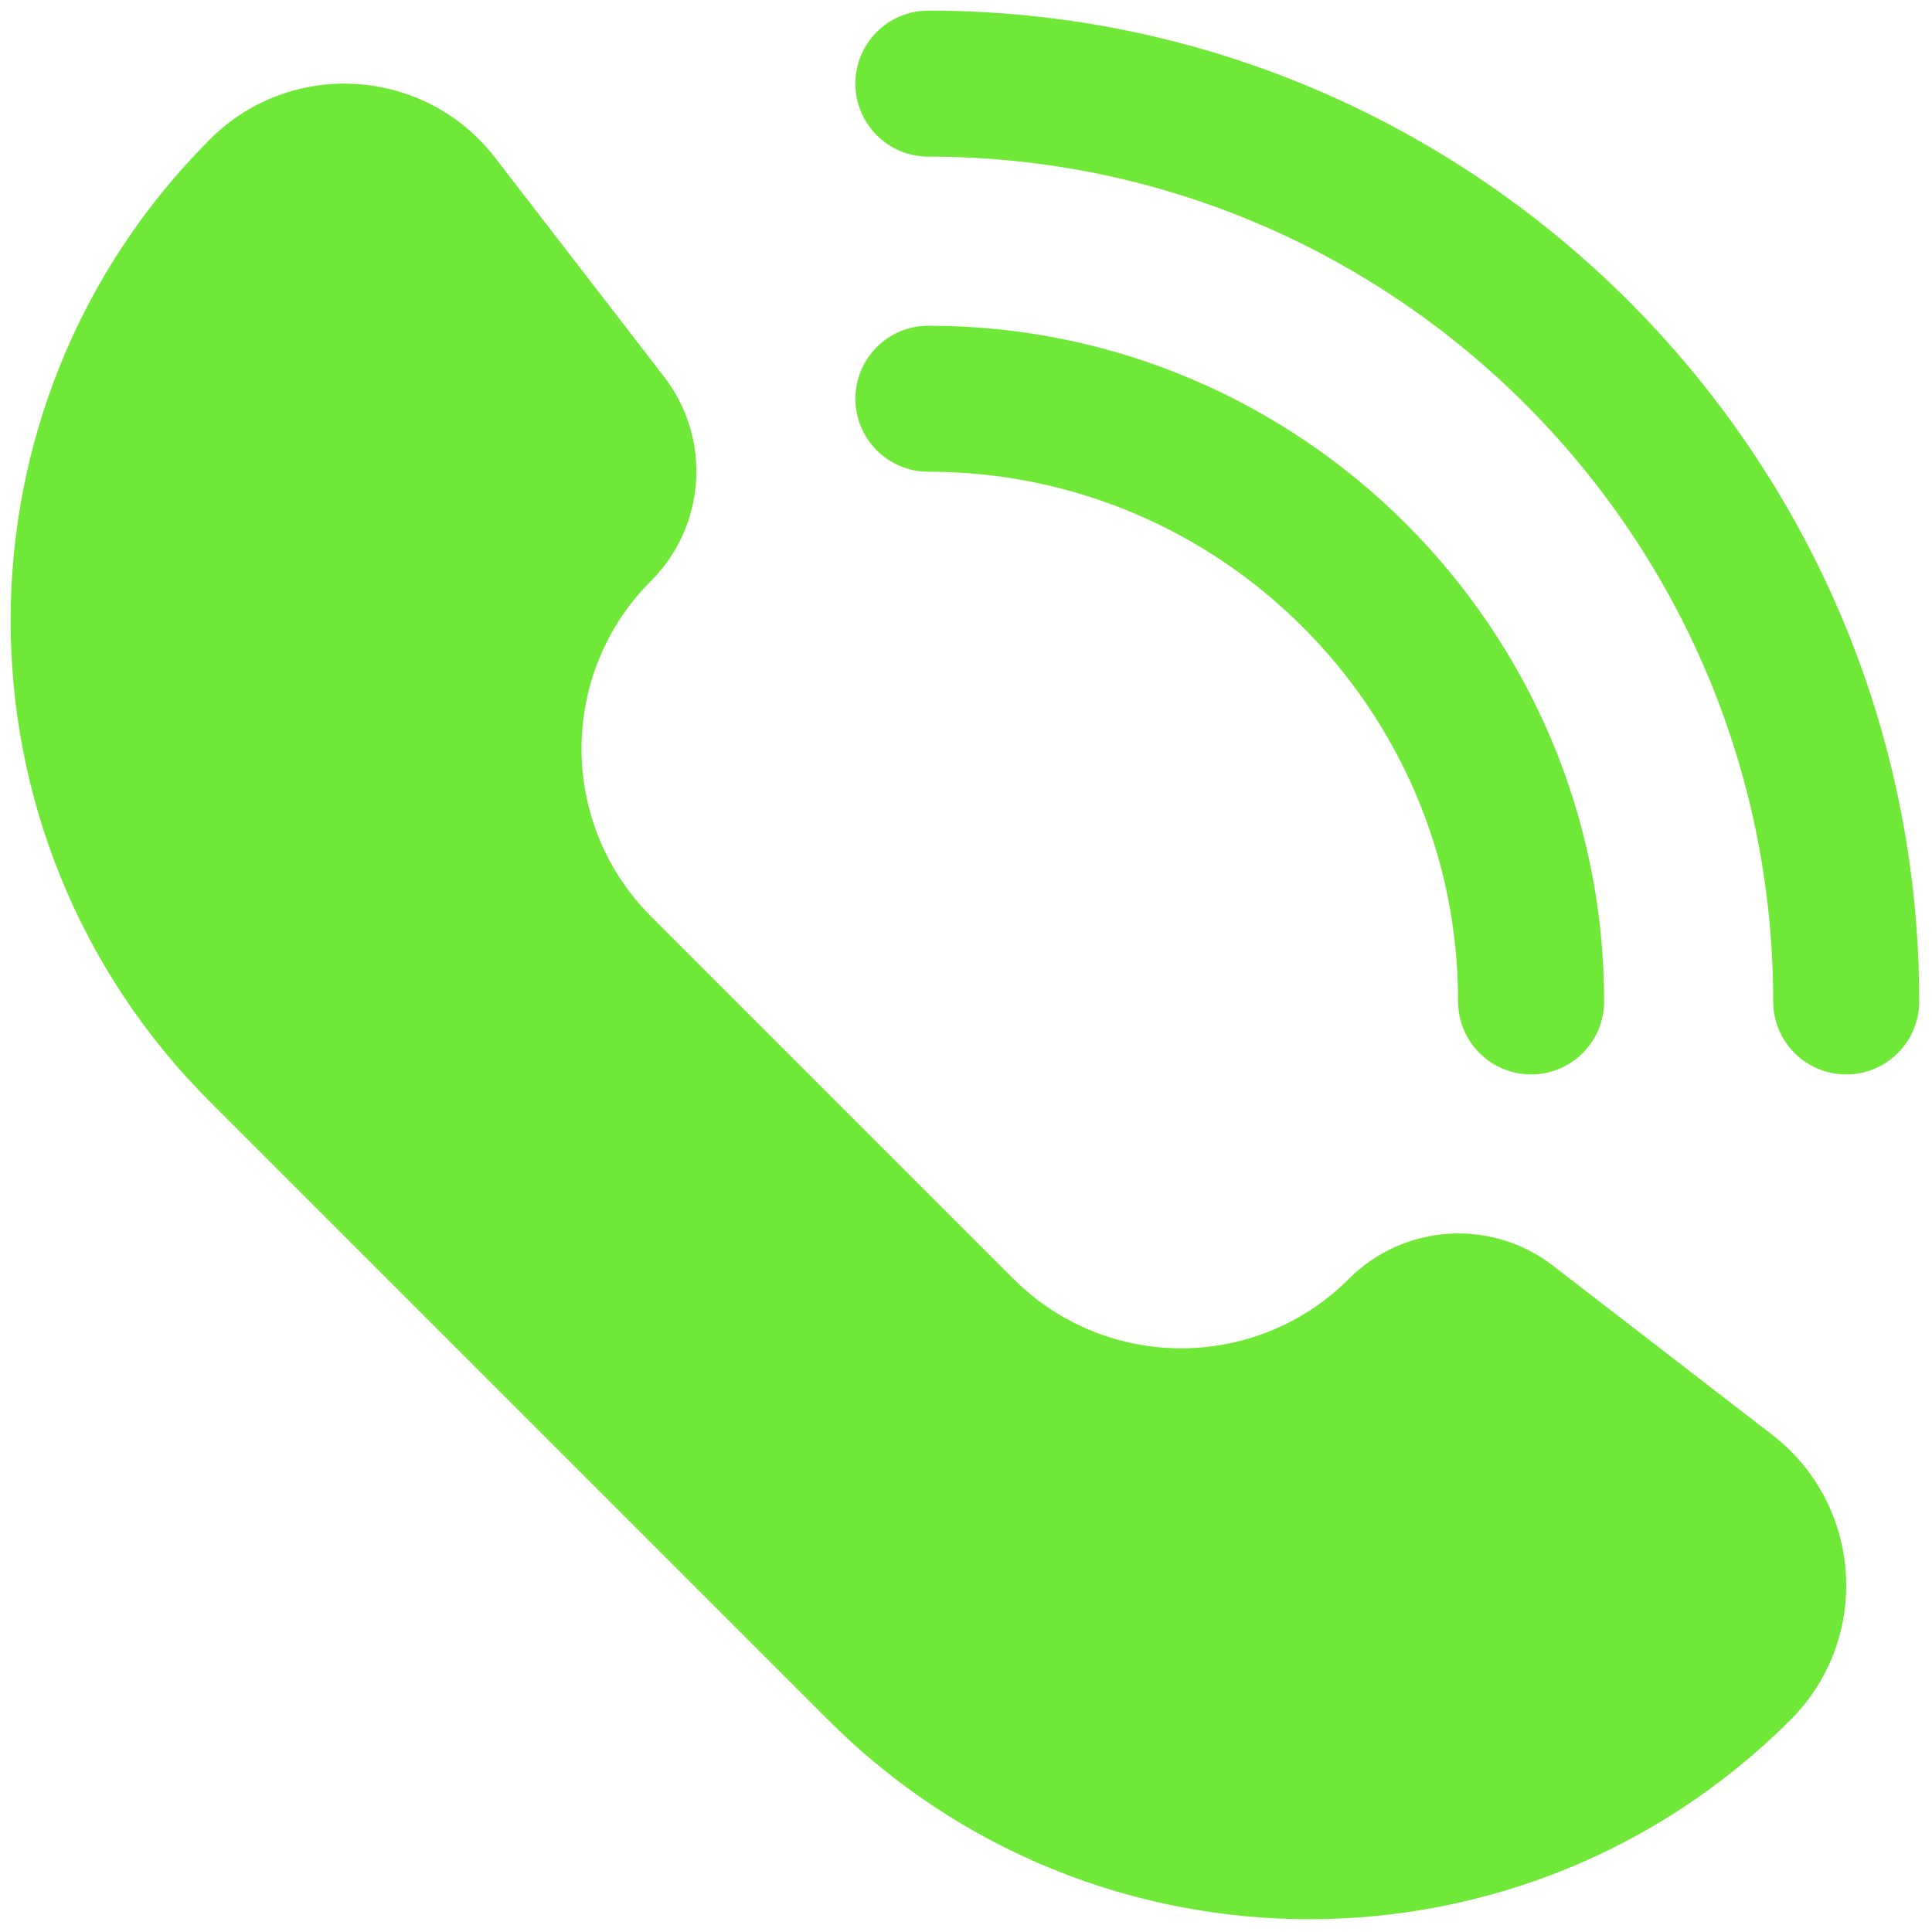
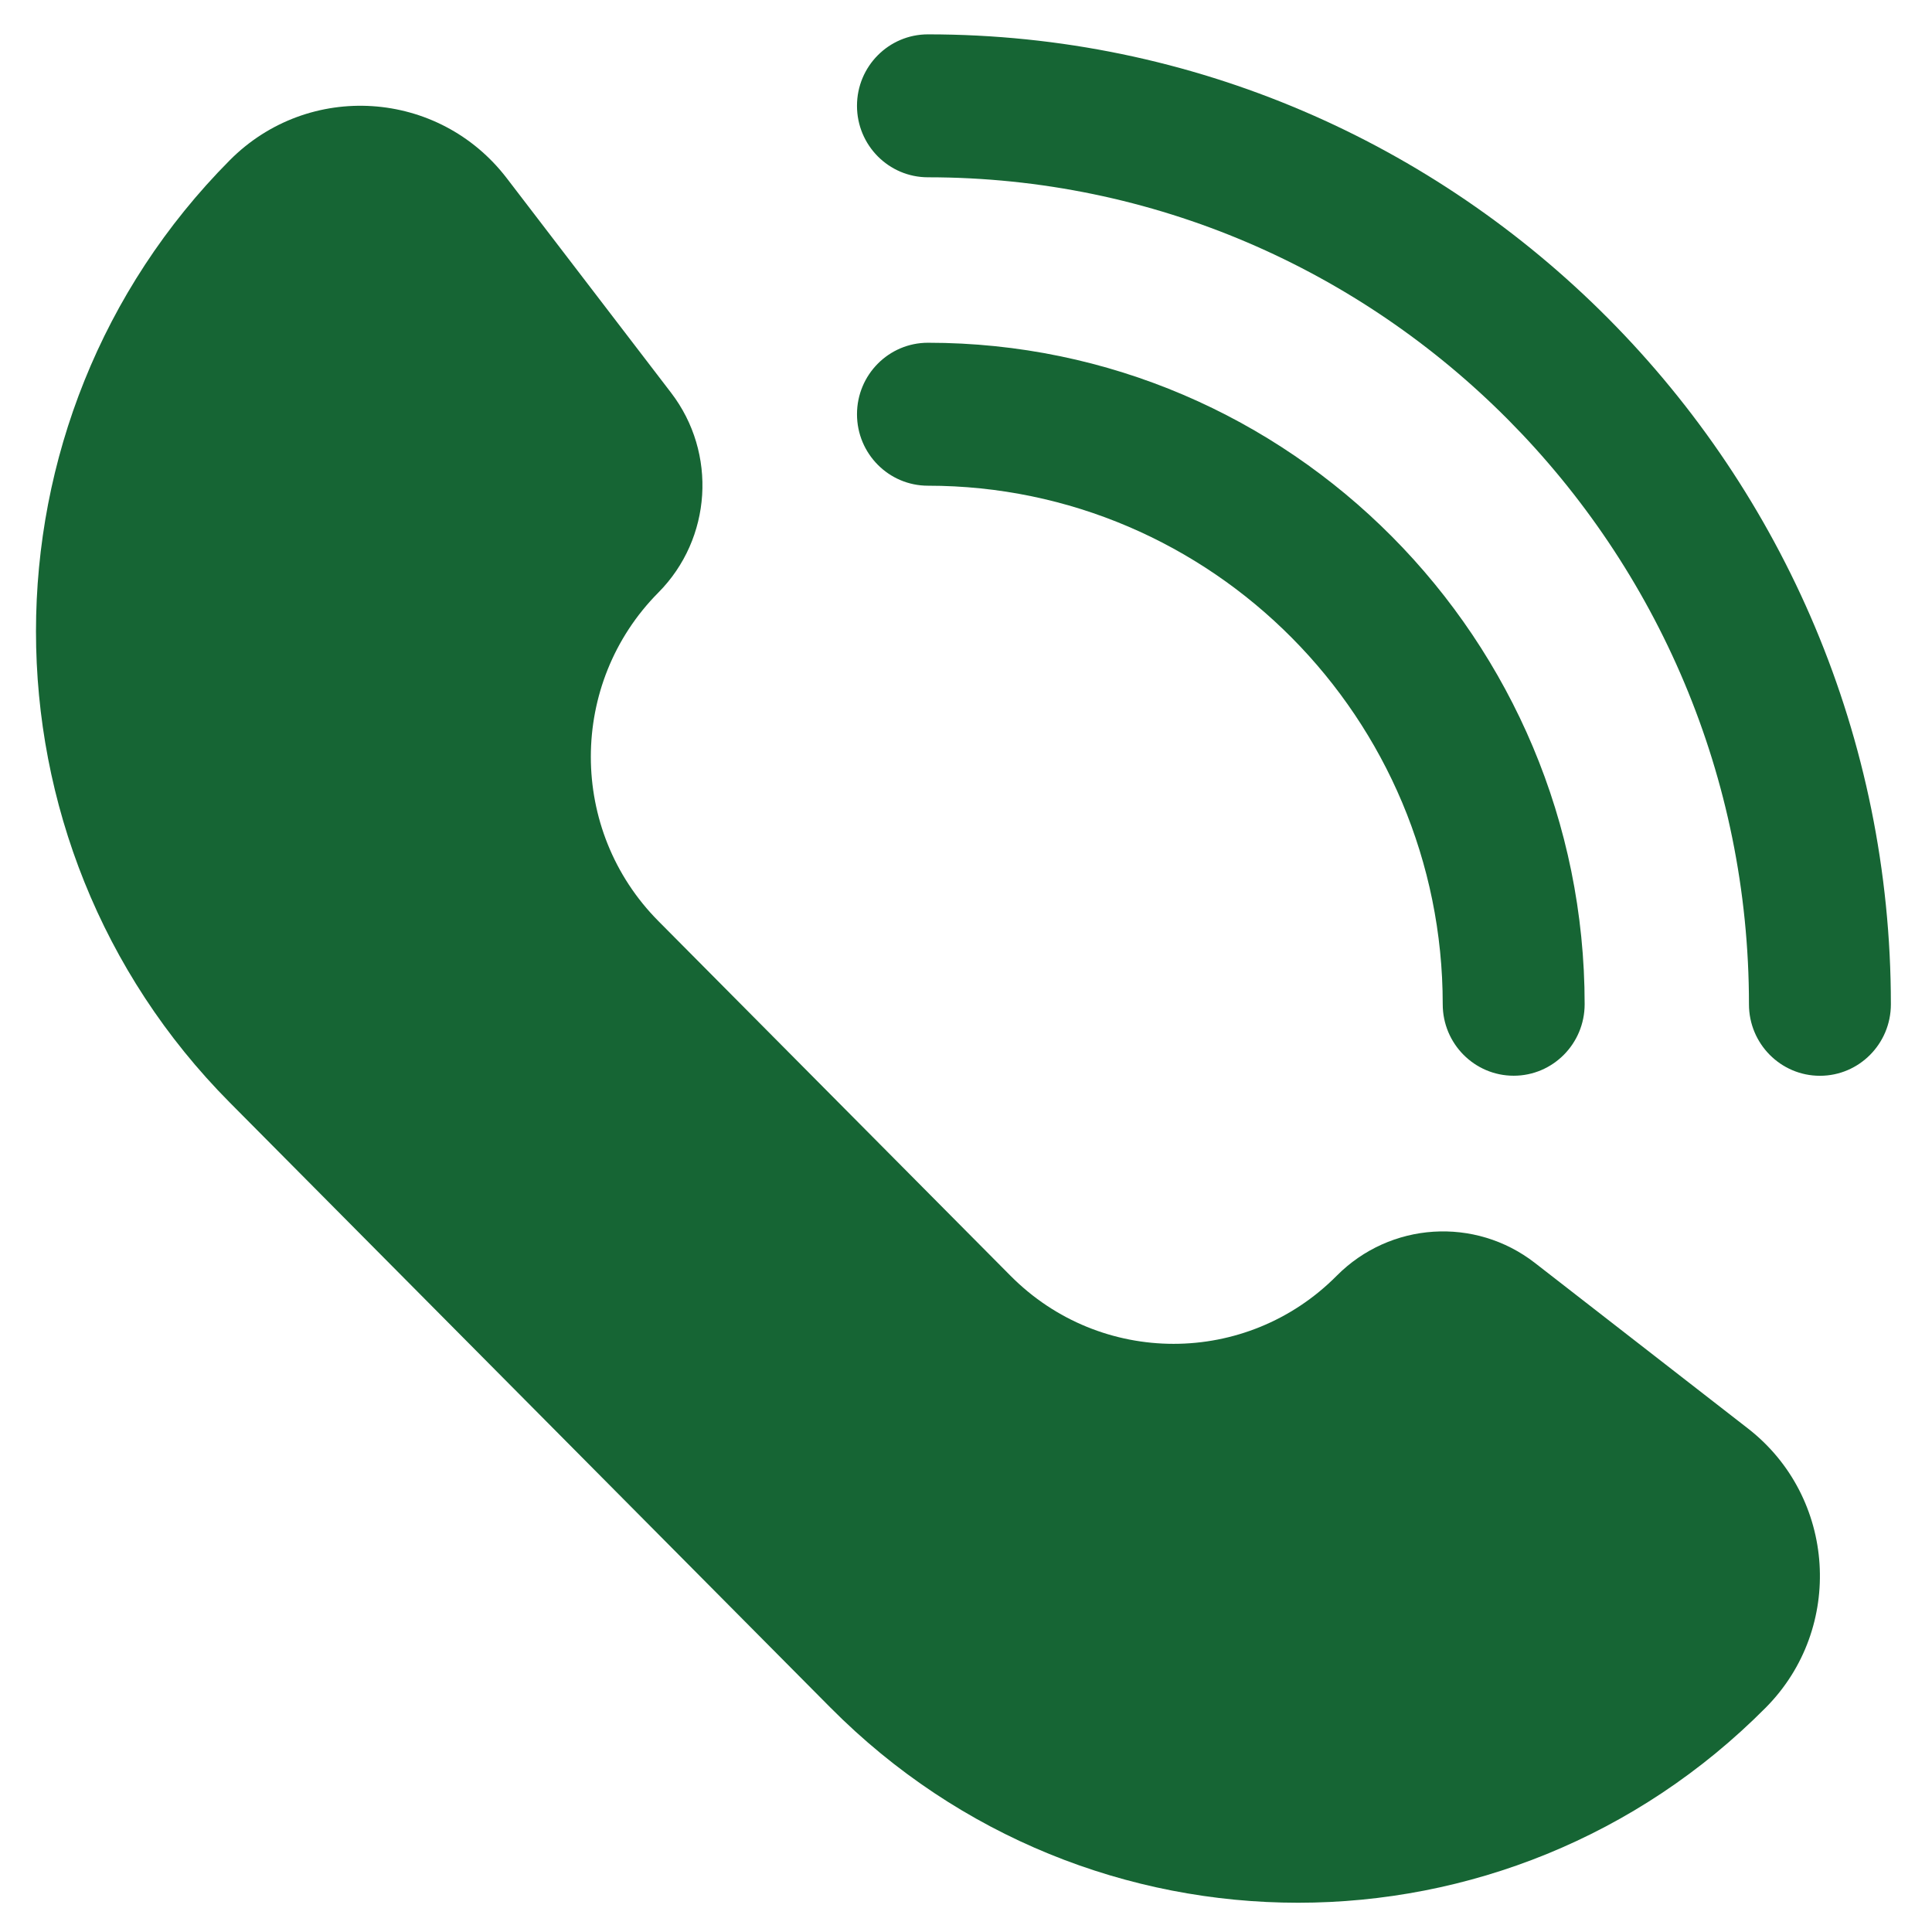
- <svg xmlns="http://www.w3.org/2000/svg" version="1.1" width="256" height="256" viewBox="0 0 256 256" xml:space="preserve">
-   <g style="stroke: none; stroke-width: 0; stroke-dasharray: none; stroke-linecap: butt; stroke-linejoin: miter; stroke-miterlimit: 10; fill: none; fill-rule: nonzero; opacity: 1;" transform="translate(1.406593 1.406593) scale(2.81 2.81)">
-     <path d="M 47.286 59.801 L 30.199 42.715 c -4.37 -4.37 -4.37 -11.455 0 -15.825 l 0 0 c 2.596 -2.596 2.86 -6.715 0.618 -9.621 L 22.844 6.934 c -3.304 -4.283 -9.62 -4.689 -13.445 -0.864 l 0 0 c -12.532 12.532 -12.532 32.85 0 45.382 l 29.149 29.149 c 12.532 12.532 32.85 12.532 45.382 0 l 0 0 c 3.825 -3.825 3.42 -10.14 -0.864 -13.445 l -10.335 -7.973 c -2.906 -2.242 -7.026 -1.978 -9.621 0.618 l 0 0 C 58.74 64.171 51.655 64.171 47.286 59.801 z" style="stroke: none; stroke-width: 1; stroke-dasharray: none; stroke-linecap: butt; stroke-linejoin: miter; stroke-miterlimit: 10; fill: rgb(112,232,56); fill-rule: nonzero; opacity: 1;" transform=" matrix(1 0 0 1 0 0) " stroke-linecap="round" />
-     <path d="M 86.557 50.164 c -1.901 0 -3.443 -1.542 -3.443 -3.443 c 0 -21.965 -17.87 -39.836 -39.836 -39.836 c -1.901 0 -3.443 -1.541 -3.443 -3.443 S 41.377 0 43.279 0 C 69.041 0 90 20.959 90 46.721 C 90 48.622 88.458 50.164 86.557 50.164 z" style="stroke: none; stroke-width: 1; stroke-dasharray: none; stroke-linecap: butt; stroke-linejoin: miter; stroke-miterlimit: 10; fill: rgb(112,232,56); fill-rule: nonzero; opacity: 1;" transform=" matrix(1 0 0 1 0 0) " stroke-linecap="round" />
-     <path d="M 71.699 50.164 c -1.901 0 -3.443 -1.542 -3.443 -3.443 c 0 -13.772 -11.205 -24.977 -24.977 -24.977 c -1.901 0 -3.443 -1.541 -3.443 -3.443 c 0 -1.901 1.541 -3.443 3.443 -3.443 c 17.569 0 31.863 14.294 31.863 31.863 C 75.141 48.622 73.6 50.164 71.699 50.164 z" style="stroke: none; stroke-width: 1; stroke-dasharray: none; stroke-linecap: butt; stroke-linejoin: miter; stroke-miterlimit: 10; fill: rgb(112,232,56); fill-rule: nonzero; opacity: 1;" transform=" matrix(1 0 0 1 0 0) " stroke-linecap="round" />
+ <svg xmlns="http://www.w3.org/2000/svg" version="1.1" width="1080" height="1080" viewBox="0 0 1080 1080" xml:space="preserve">
+   <defs>
+ </defs>
+   <rect x="0" y="0" width="100%" height="100%" fill="transparent" />
+   <g transform="matrix(1 0 0 1 540 540)" id="04c592a1-5b06-4f10-a46b-80958f0e04f4">
+ </g>
+   <g transform="matrix(1 0 0 1 540 540)" id="700366df-3b4e-4894-b722-d6eeff27ef5c">
+     <rect style="stroke: none; stroke-width: 1; stroke-dasharray: none; stroke-linecap: butt; stroke-dashoffset: 0; stroke-linejoin: miter; stroke-miterlimit: 4; fill: rgb(255,255,255); fill-rule: nonzero; opacity: 1; visibility: hidden;" vector-effect="non-scaling-stroke" x="-540" y="-540" rx="0" ry="0" width="1080" height="1080" />
+   </g>
+   <g transform="matrix(4.1 0 0 4.13 538.59 541.42)">
+     <g style="" vector-effect="non-scaling-stroke">
+       <g transform="matrix(2.81 0 0 2.81 -4.84 4.83)">
+         <path style="stroke: none; stroke-width: 1; stroke-dasharray: none; stroke-linecap: butt; stroke-dashoffset: 0; stroke-linejoin: miter; stroke-miterlimit: 10; fill: rgb(22,101,52); fill-rule: nonzero; opacity: 1;" vector-effect="non-scaling-stroke" transform=" translate(-43.28, -46.72)" d="M 47.286 59.801 L 30.199 42.715 C 25.829 38.345 25.829 31.26 30.199 26.89 L 30.199 26.89 C 32.795 24.294 33.059 20.175 30.817 17.269 L 22.844 6.934 C 19.54 2.651 13.224 2.245 9.399 6.07 L 9.399 6.07 C -3.133 18.602 -3.133 38.92 9.399 51.452 L 38.548 80.601 C 51.08 93.133 71.398 93.133 83.93 80.601 L 83.93 80.601 C 87.755 76.776 87.35 70.461 83.066 67.156 L 72.731 59.183 C 69.825 56.941 65.705 57.205 63.11 59.801 L 63.11 59.801 C 58.74 64.171 51.655 64.171 47.286 59.801 z" stroke-linecap="round" />
+       </g>
+       <g transform="matrix(2.81 0 0 2.81 55.97 -55.97)">
+         <path style="stroke: none; stroke-width: 1; stroke-dasharray: none; stroke-linecap: butt; stroke-dashoffset: 0; stroke-linejoin: miter; stroke-miterlimit: 10; fill: rgb(22,101,52); fill-rule: nonzero; opacity: 1;" vector-effect="non-scaling-stroke" transform=" translate(-64.92, -25.08)" d="M 86.557 50.164 C 84.656 50.164 83.114 48.622 83.114 46.721 C 83.114 24.756 65.244 6.885 43.278 6.885 C 41.377 6.885 39.835 5.344 39.835 3.442 C 39.835 1.54 41.377 0 43.279 0 C 69.041 0 90 20.959 90 46.721 C 90 48.622 88.458 50.164 86.557 50.164 z" stroke-linecap="round" />
+       </g>
+       <g transform="matrix(2.81 0 0 2.81 35.09 -35.1)">
+         <path style="stroke: none; stroke-width: 1; stroke-dasharray: none; stroke-linecap: butt; stroke-dashoffset: 0; stroke-linejoin: miter; stroke-miterlimit: 10; fill: rgb(22,101,52); fill-rule: nonzero; opacity: 1;" vector-effect="non-scaling-stroke" transform=" translate(-57.49, -32.51)" d="M 71.699 50.164 C 69.798 50.164 68.256 48.622 68.256 46.721 C 68.256 32.949 57.051 21.744 43.279 21.744 C 41.378 21.744 39.836 20.203 39.836 18.301 C 39.836 16.4 41.377 14.858 43.279 14.858 C 60.848 14.858 75.142 29.152 75.142 46.721 C 75.141 48.622 73.6 50.164 71.699 50.164 z" stroke-linecap="round" />
+       </g>
+     </g>
+   </g>
+   <g transform="matrix(0 0 0 0 0 0)">
+     <g style="">
+ </g>
  </g>
</svg>
